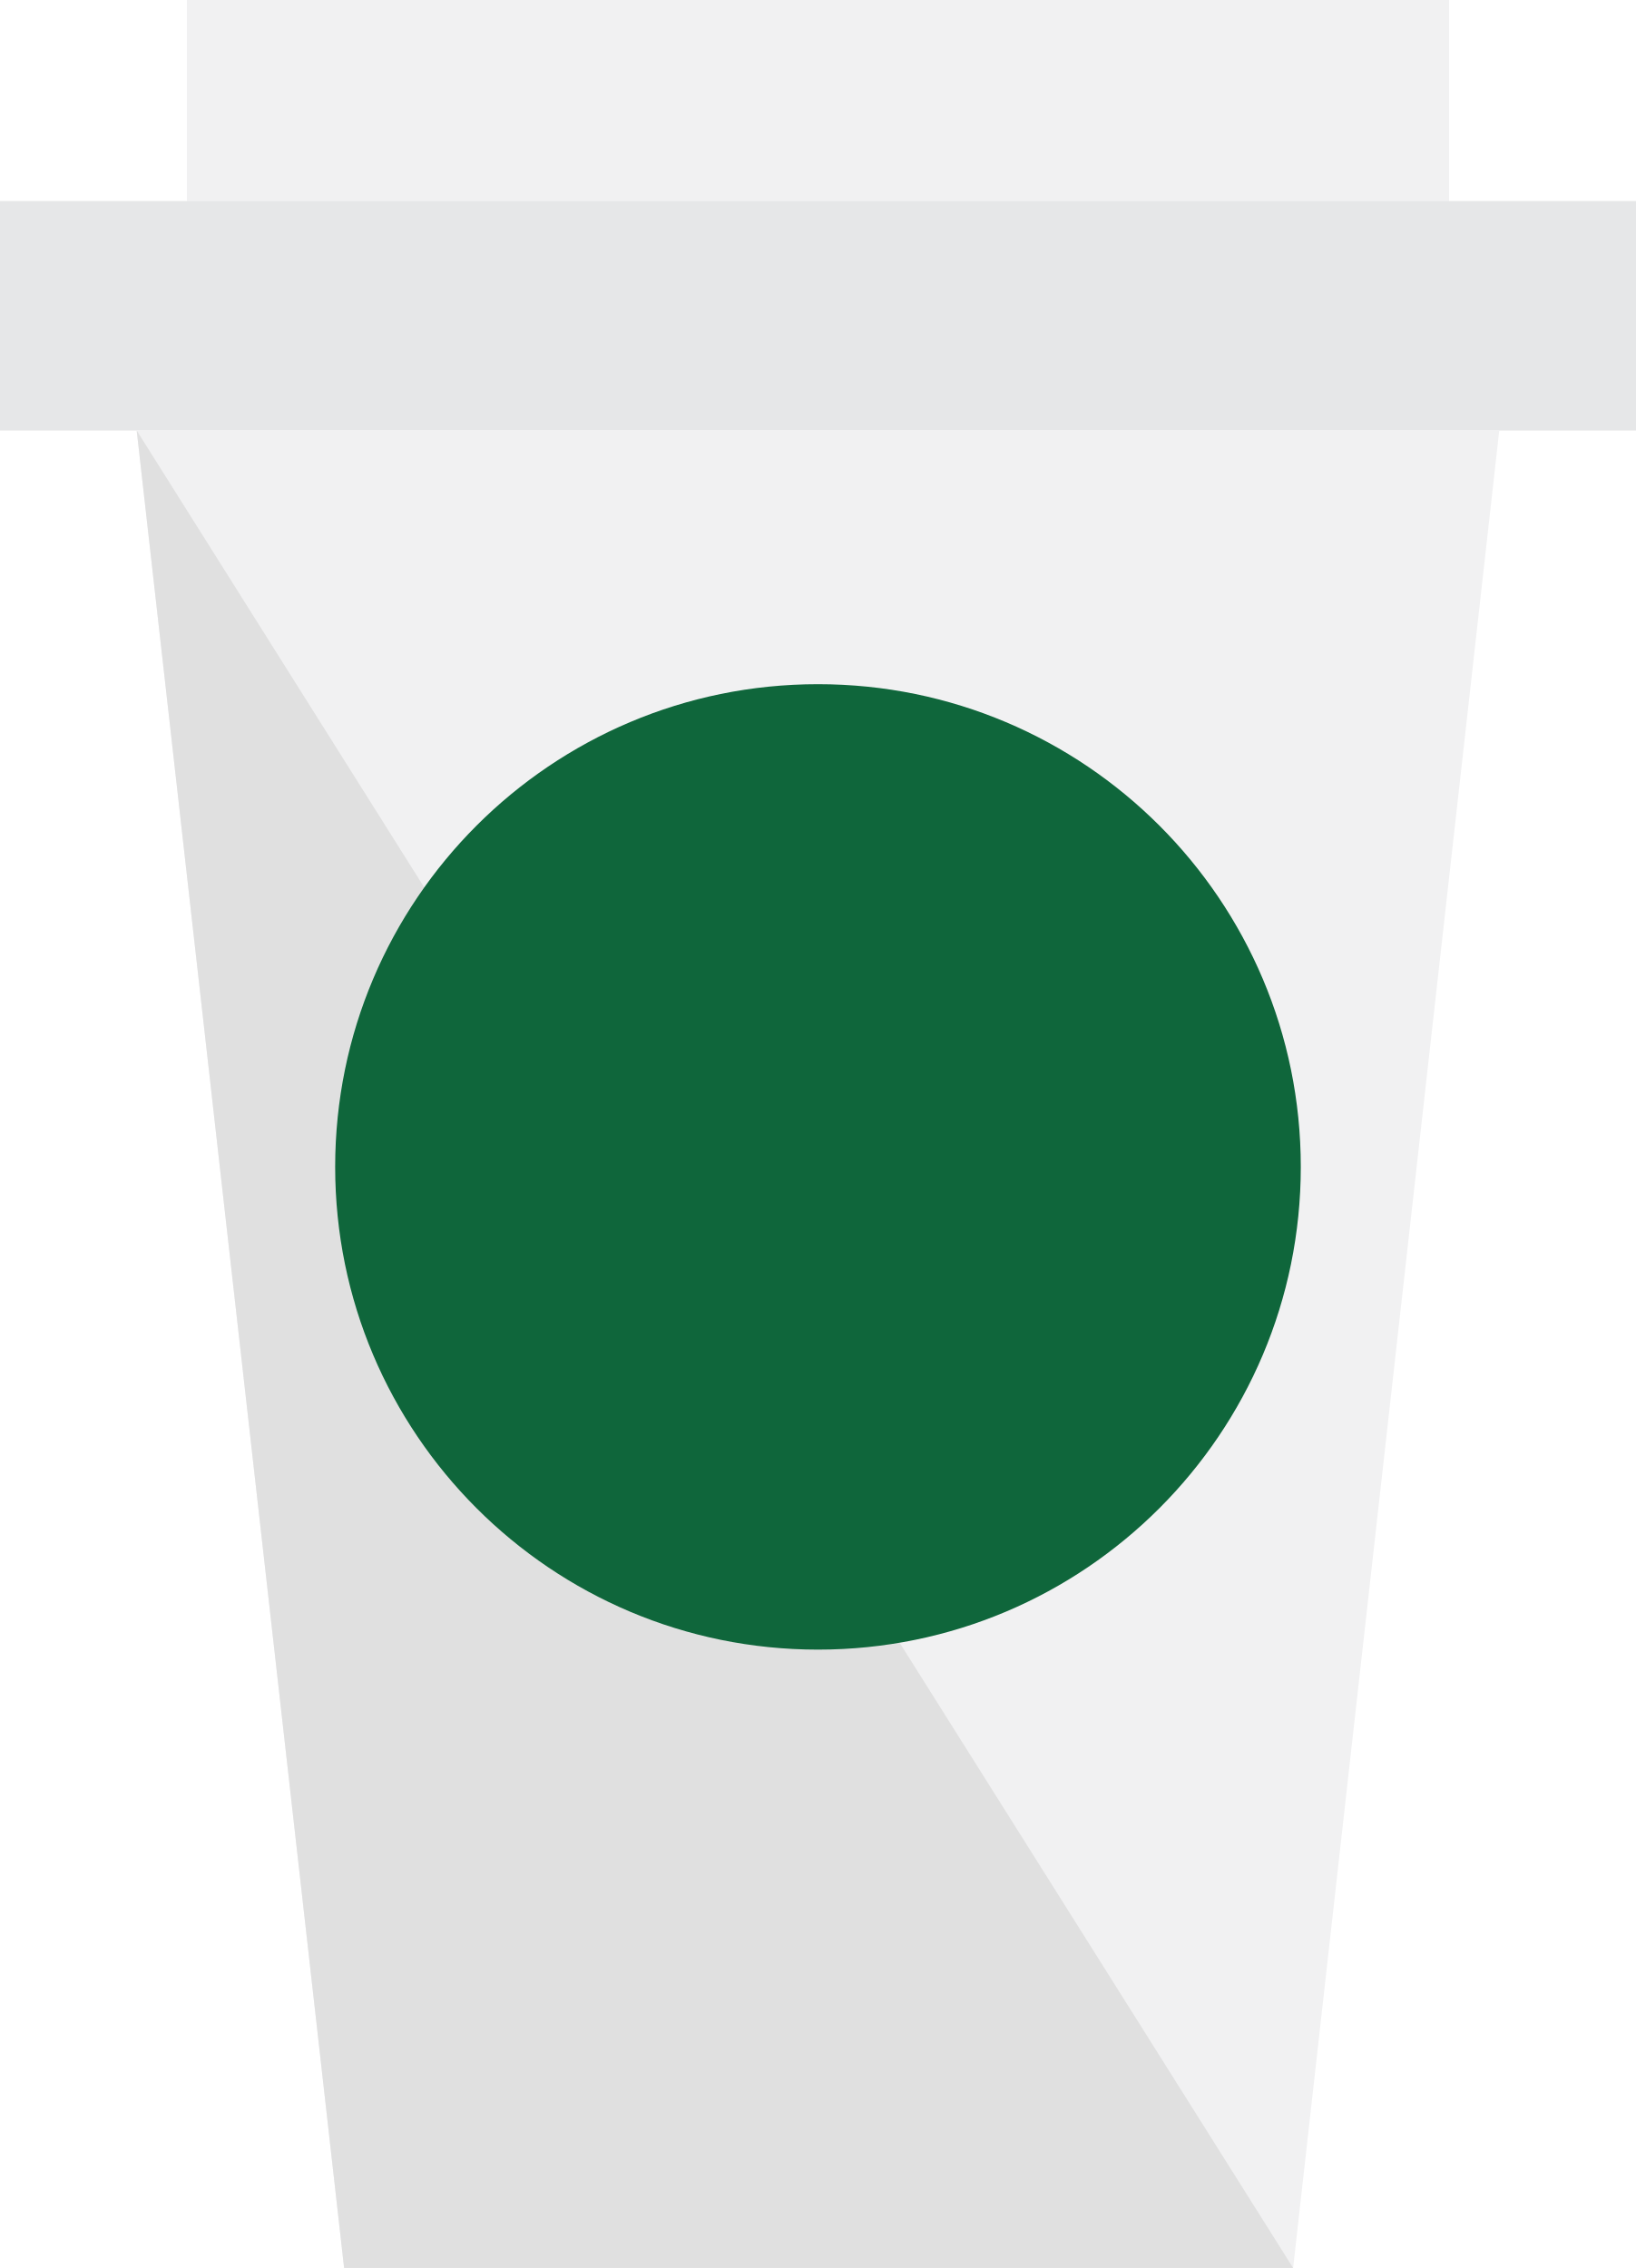
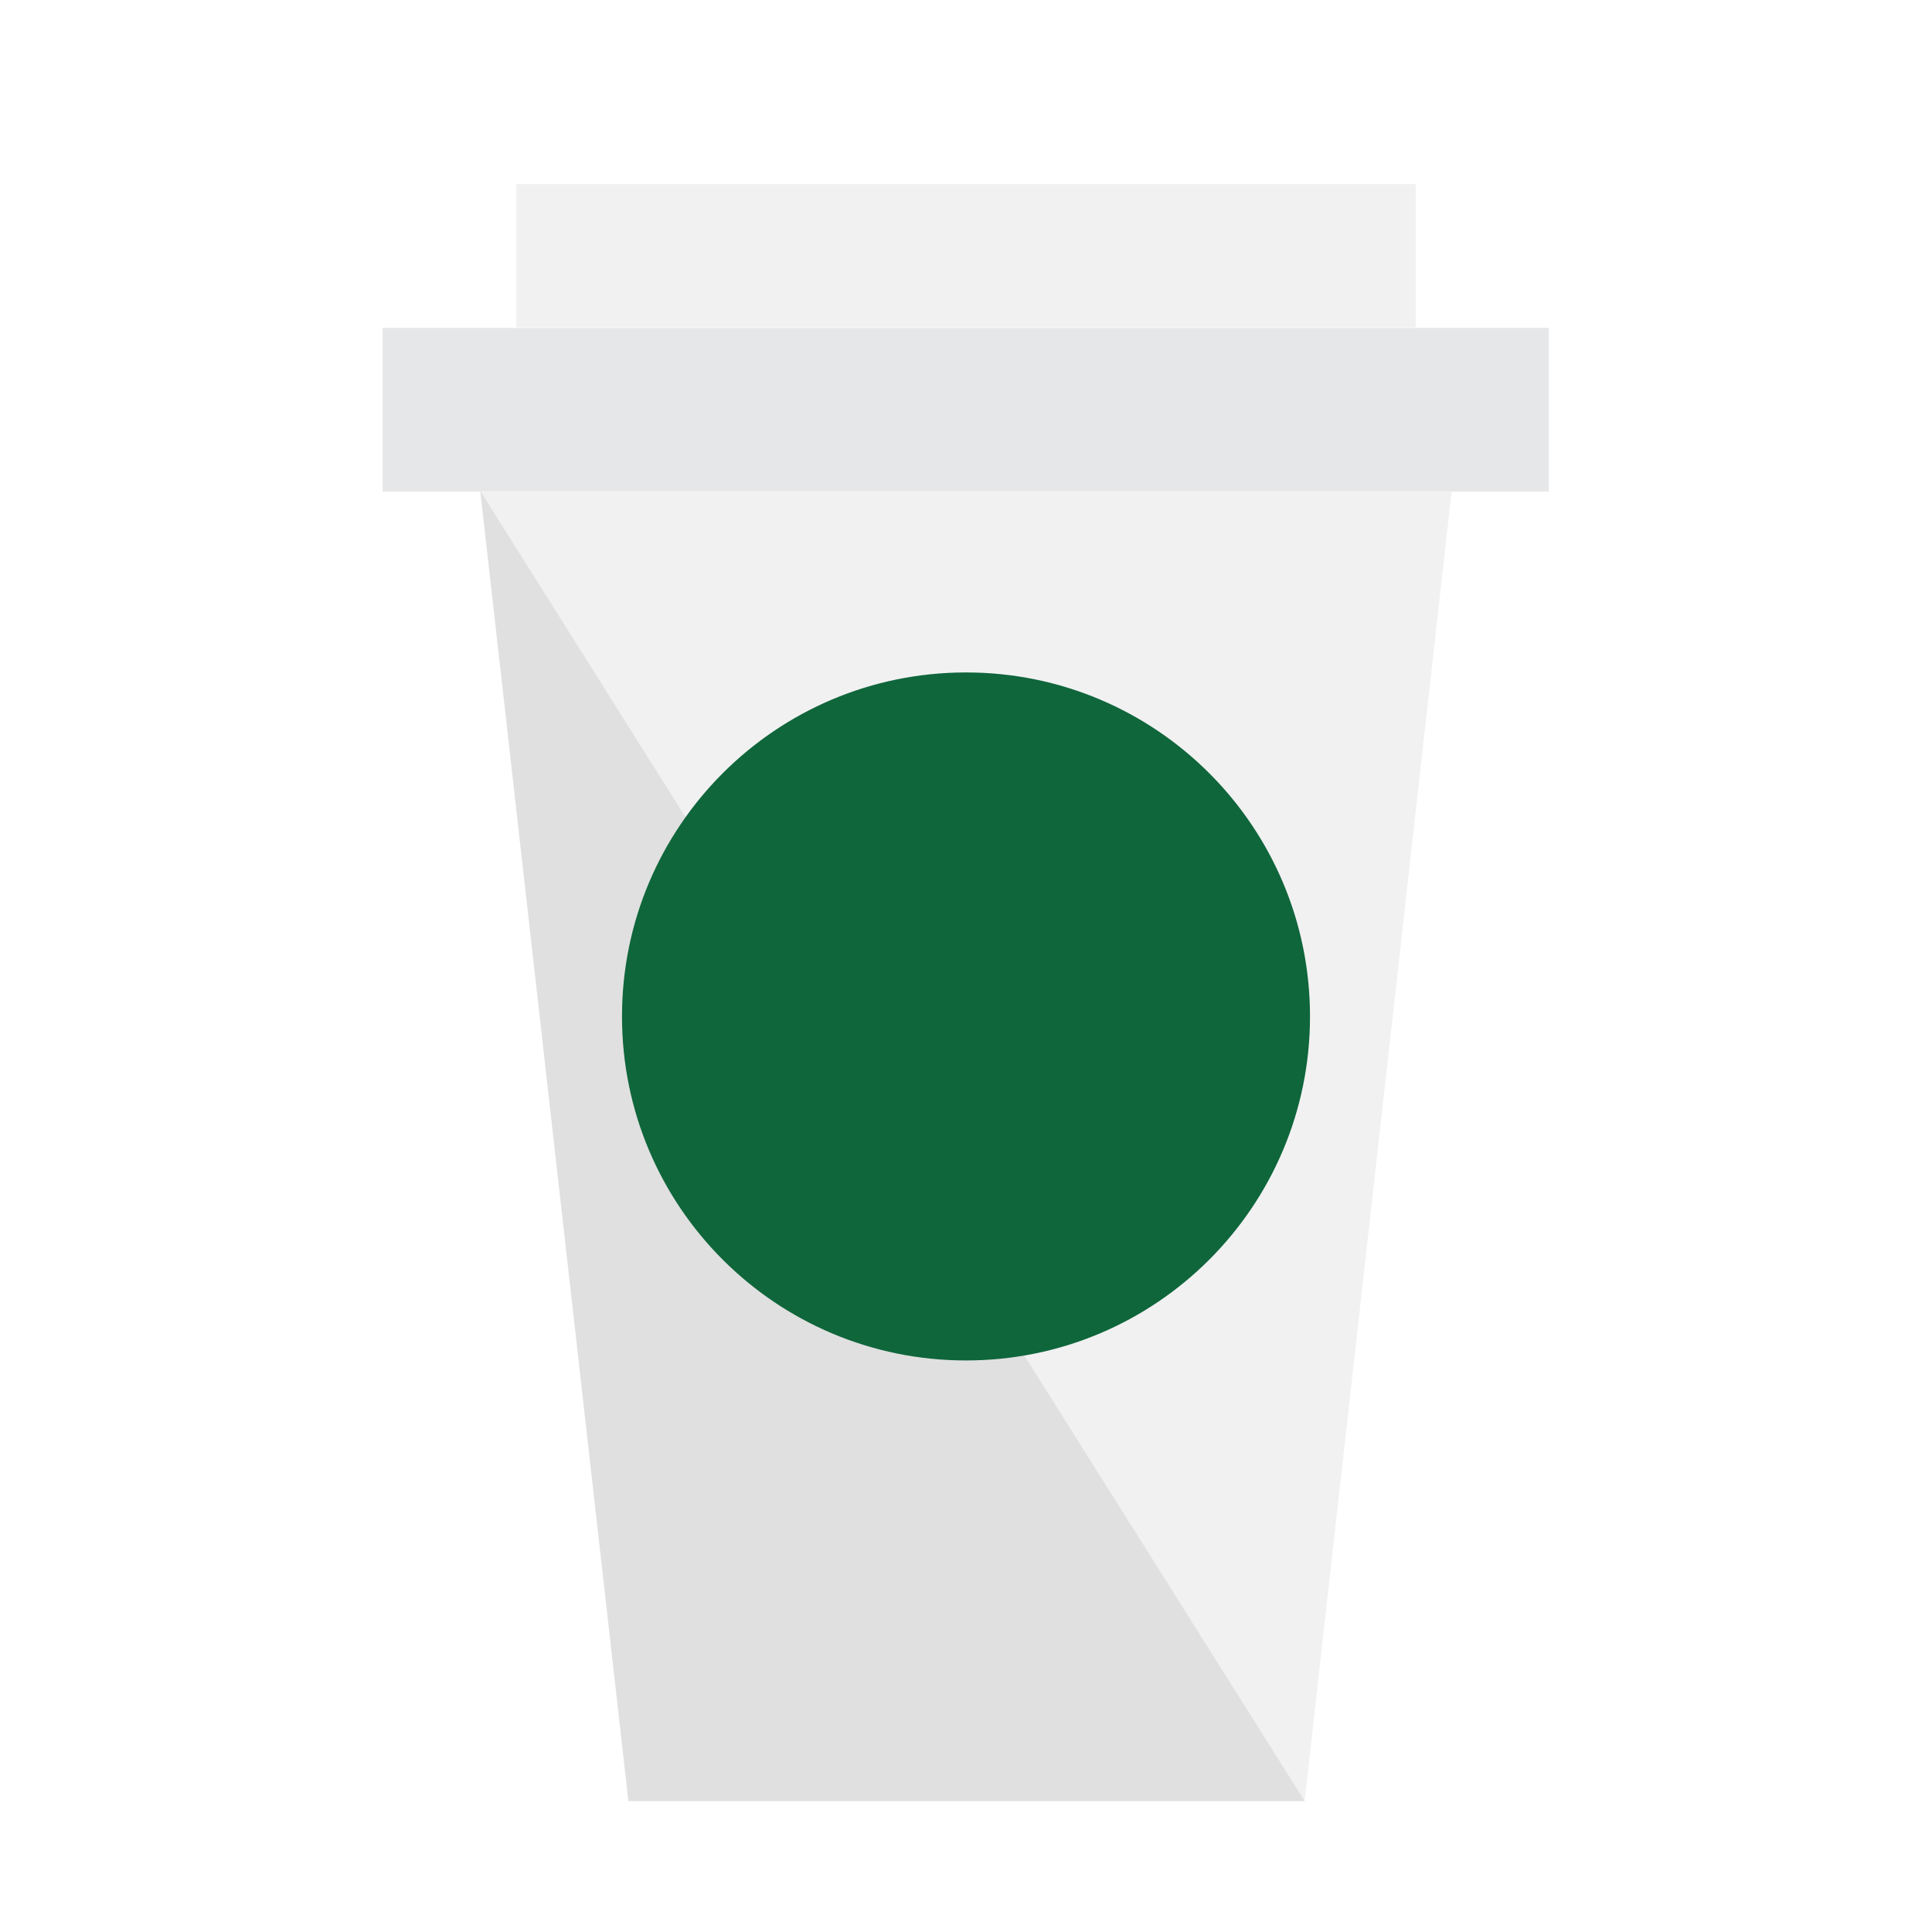
- <svg xmlns="http://www.w3.org/2000/svg" viewBox="0 0 474.05 657.31">
-   <defs>
-     <style>.cls-1{fill:#f1f1f2;}.cls-2{fill:#e6e7e8;}.cls-3{fill:#e0e0e0;}.cls-4{fill:#0f663b;}</style>
-   </defs>
-   <g id="Layer_2" data-name="Layer 2">
-     <g id="Layer_1-2" data-name="Layer 1">
-       <rect class="cls-1" x="54.16" width="365.73" height="58.27" />
-       <rect class="cls-2" y="58.27" width="474.05" height="66.5" />
-       <polygon class="cls-1" points="434.43 124.77 374.7 657.3 99.71 657.3 39.61 124.77 434.43 124.77" />
-       <polygon class="cls-3" points="39.61 124.77 374.7 657.3 99.71 657.3 39.61 124.77" />
-       <circle class="cls-4" cx="237.02" cy="338.19" r="139.9" />
+ <svg xmlns="http://www.w3.org/2000/svg" version="1.1" id="Layer_1" x="0px" y="0px" viewBox="0 0 360 360" style="enable-background:new 0 0 360 360;" xml:space="preserve">
+   <style type="text/css">
+ 	.st0{fill:#F1F1F2;}
+ 	.st1{fill:#E6E7E8;}
+ 	.st2{fill:#E0E0E0;}
+ 	.st3{fill:#0F663B;}
+ </style>
+   <g id="Layer_2">
+     <g id="Layer_1-2">
+       <rect x="96.2" y="34.3" class="st0" width="167.6" height="26.7" />
+       <rect x="71.3" y="61.1" class="st1" width="217.3" height="30.5" />
+       <polygon class="st0" points="270.5,91.5 243.1,335.6 117.1,335.6 89.5,91.5   " />
+       <polygon class="st2" points="89.5,91.5 243.1,335.6 117.1,335.6   " />
+       <circle class="st3" cx="180" cy="189.4" r="64.1" />
    </g>
  </g>
</svg>
